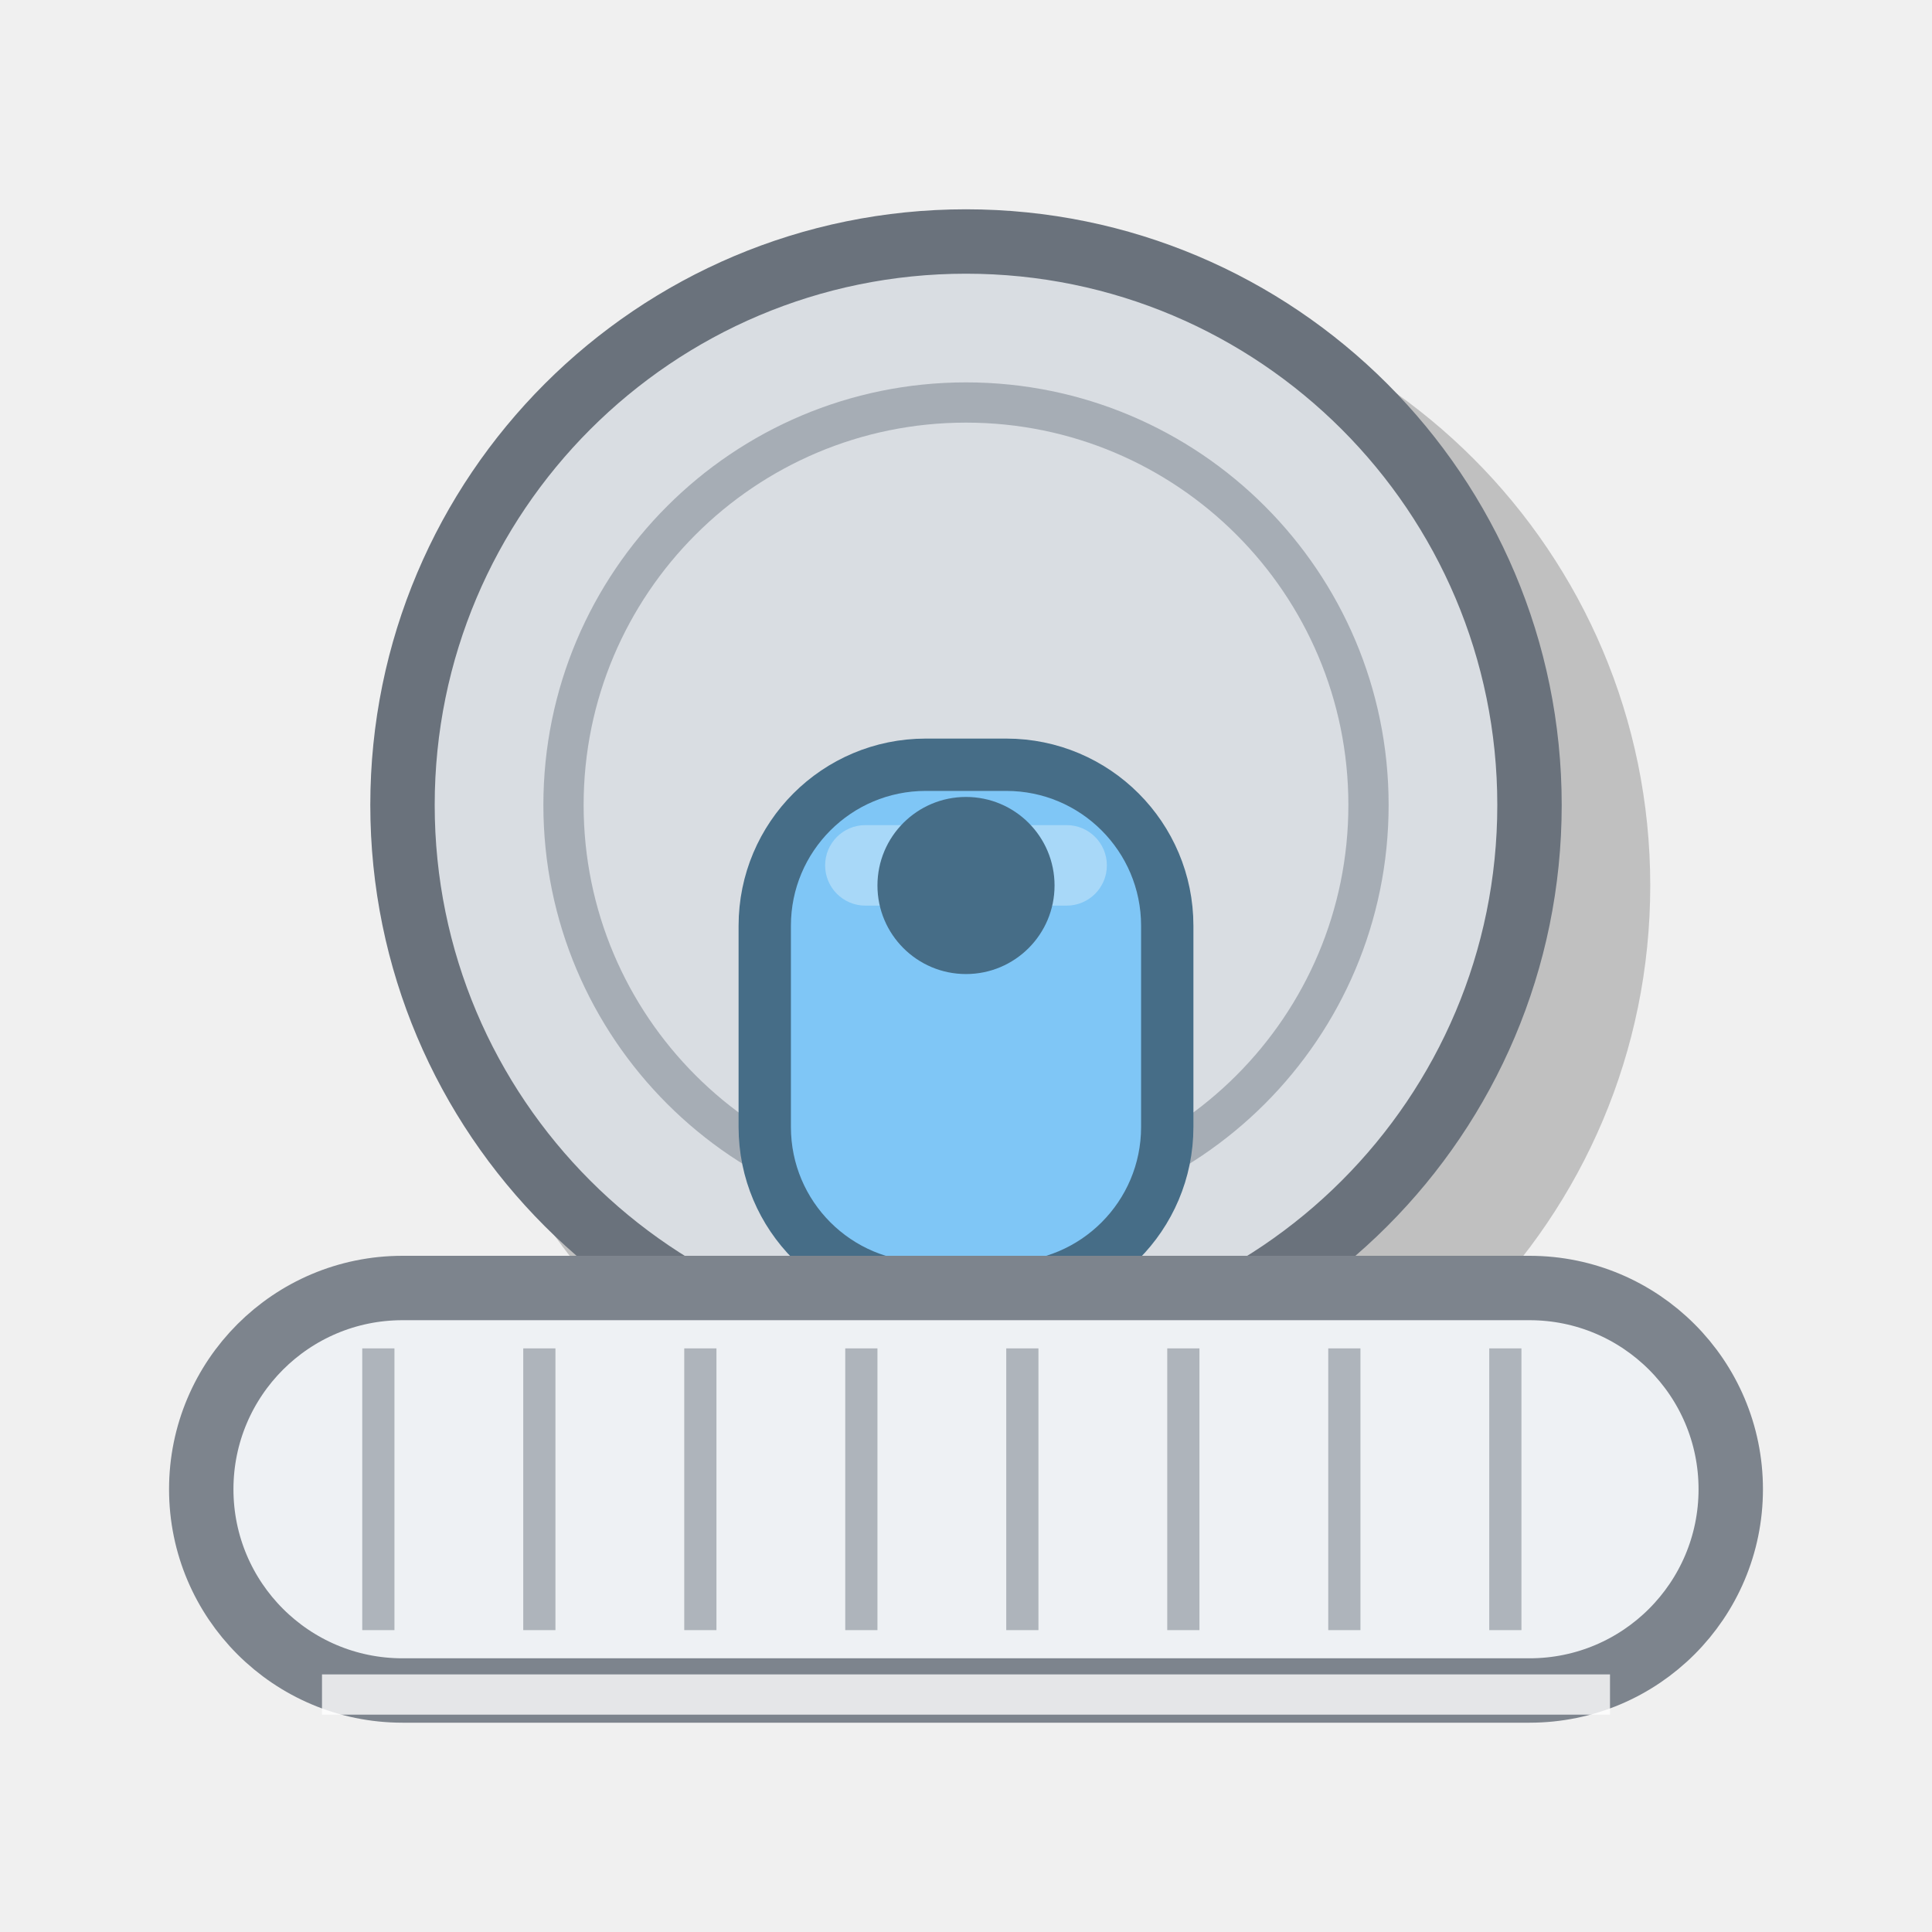
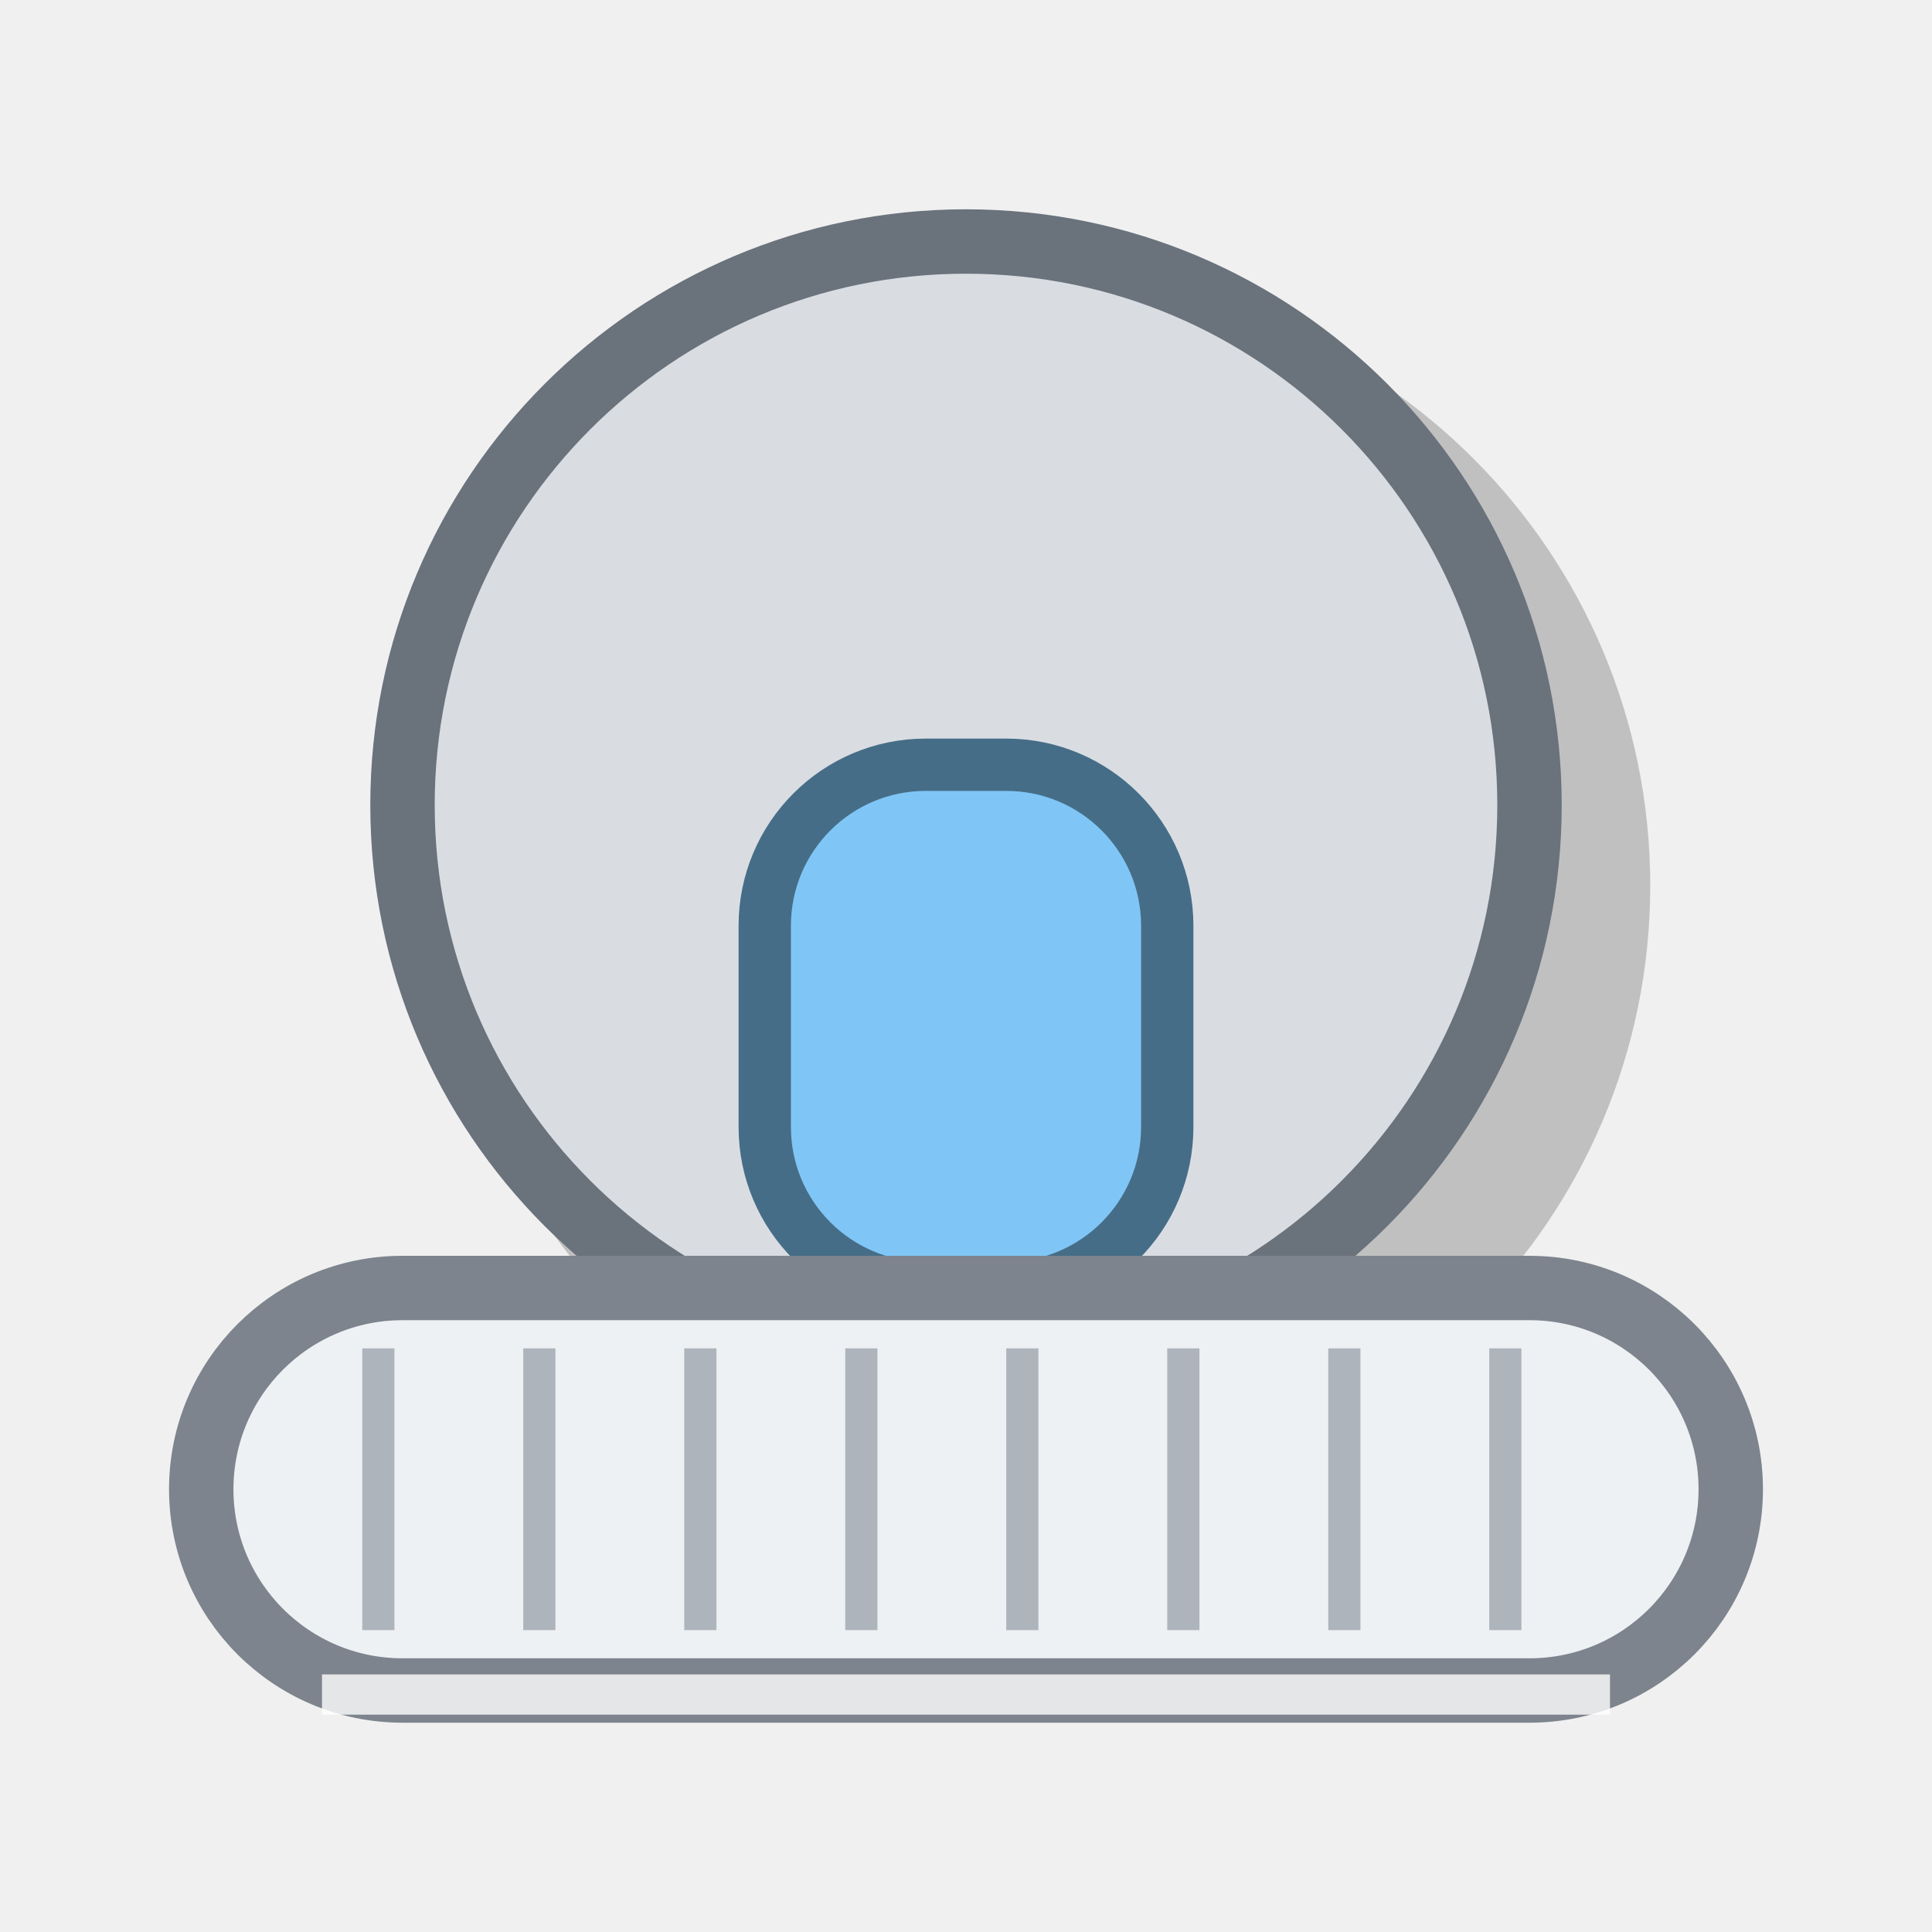
<svg xmlns="http://www.w3.org/2000/svg" width="96" height="96" viewBox="0 0 48 48">
  <circle cx="26" cy="22" r="15" fill="#000" opacity="0.2" />
  <circle cx="24" cy="20" r="14" fill="#d9dde2" stroke="#6a727c" stroke-width="1.6" />
-   <circle cx="24" cy="20" r="10" fill="none" stroke="#9aa1aa" stroke-width="1" opacity="0.8" />
  <rect x="19" y="19" width="10" height="13" rx="4" fill="#7fc6f6" stroke="#466d87" stroke-width="1.3" />
-   <rect x="20.5" y="20.5" width="7" height="2" rx="1" fill="#b9e0fa" opacity="0.7" />
-   <circle cx="24" cy="22" r="2.2" fill="#466d87" />
  <rect x="5" y="32" width="38" height="10" rx="5" fill="#eef1f4" stroke="#7d848d" stroke-width="1.6" />
  <rect x="9" y="33.5" width="0.8" height="7" rx="0" fill="#aeb4bb" />
  <rect x="13" y="33.5" width="0.8" height="7" rx="0" fill="#aeb4bb" />
  <rect x="17" y="33.5" width="0.8" height="7" rx="0" fill="#aeb4bb" />
  <rect x="21" y="33.5" width="0.8" height="7" rx="0" fill="#aeb4bb" />
  <rect x="25" y="33.5" width="0.8" height="7" rx="0" fill="#aeb4bb" />
  <rect x="29" y="33.5" width="0.8" height="7" rx="0" fill="#aeb4bb" />
  <rect x="33" y="33.5" width="0.8" height="7" rx="0" fill="#aeb4bb" />
  <rect x="37" y="33.5" width="0.8" height="7" rx="0" fill="#aeb4bb" />
  <rect x="8" y="41.6" width="32" height="1" rx="0" fill="#ffffff" opacity="0.8" />
</svg>
